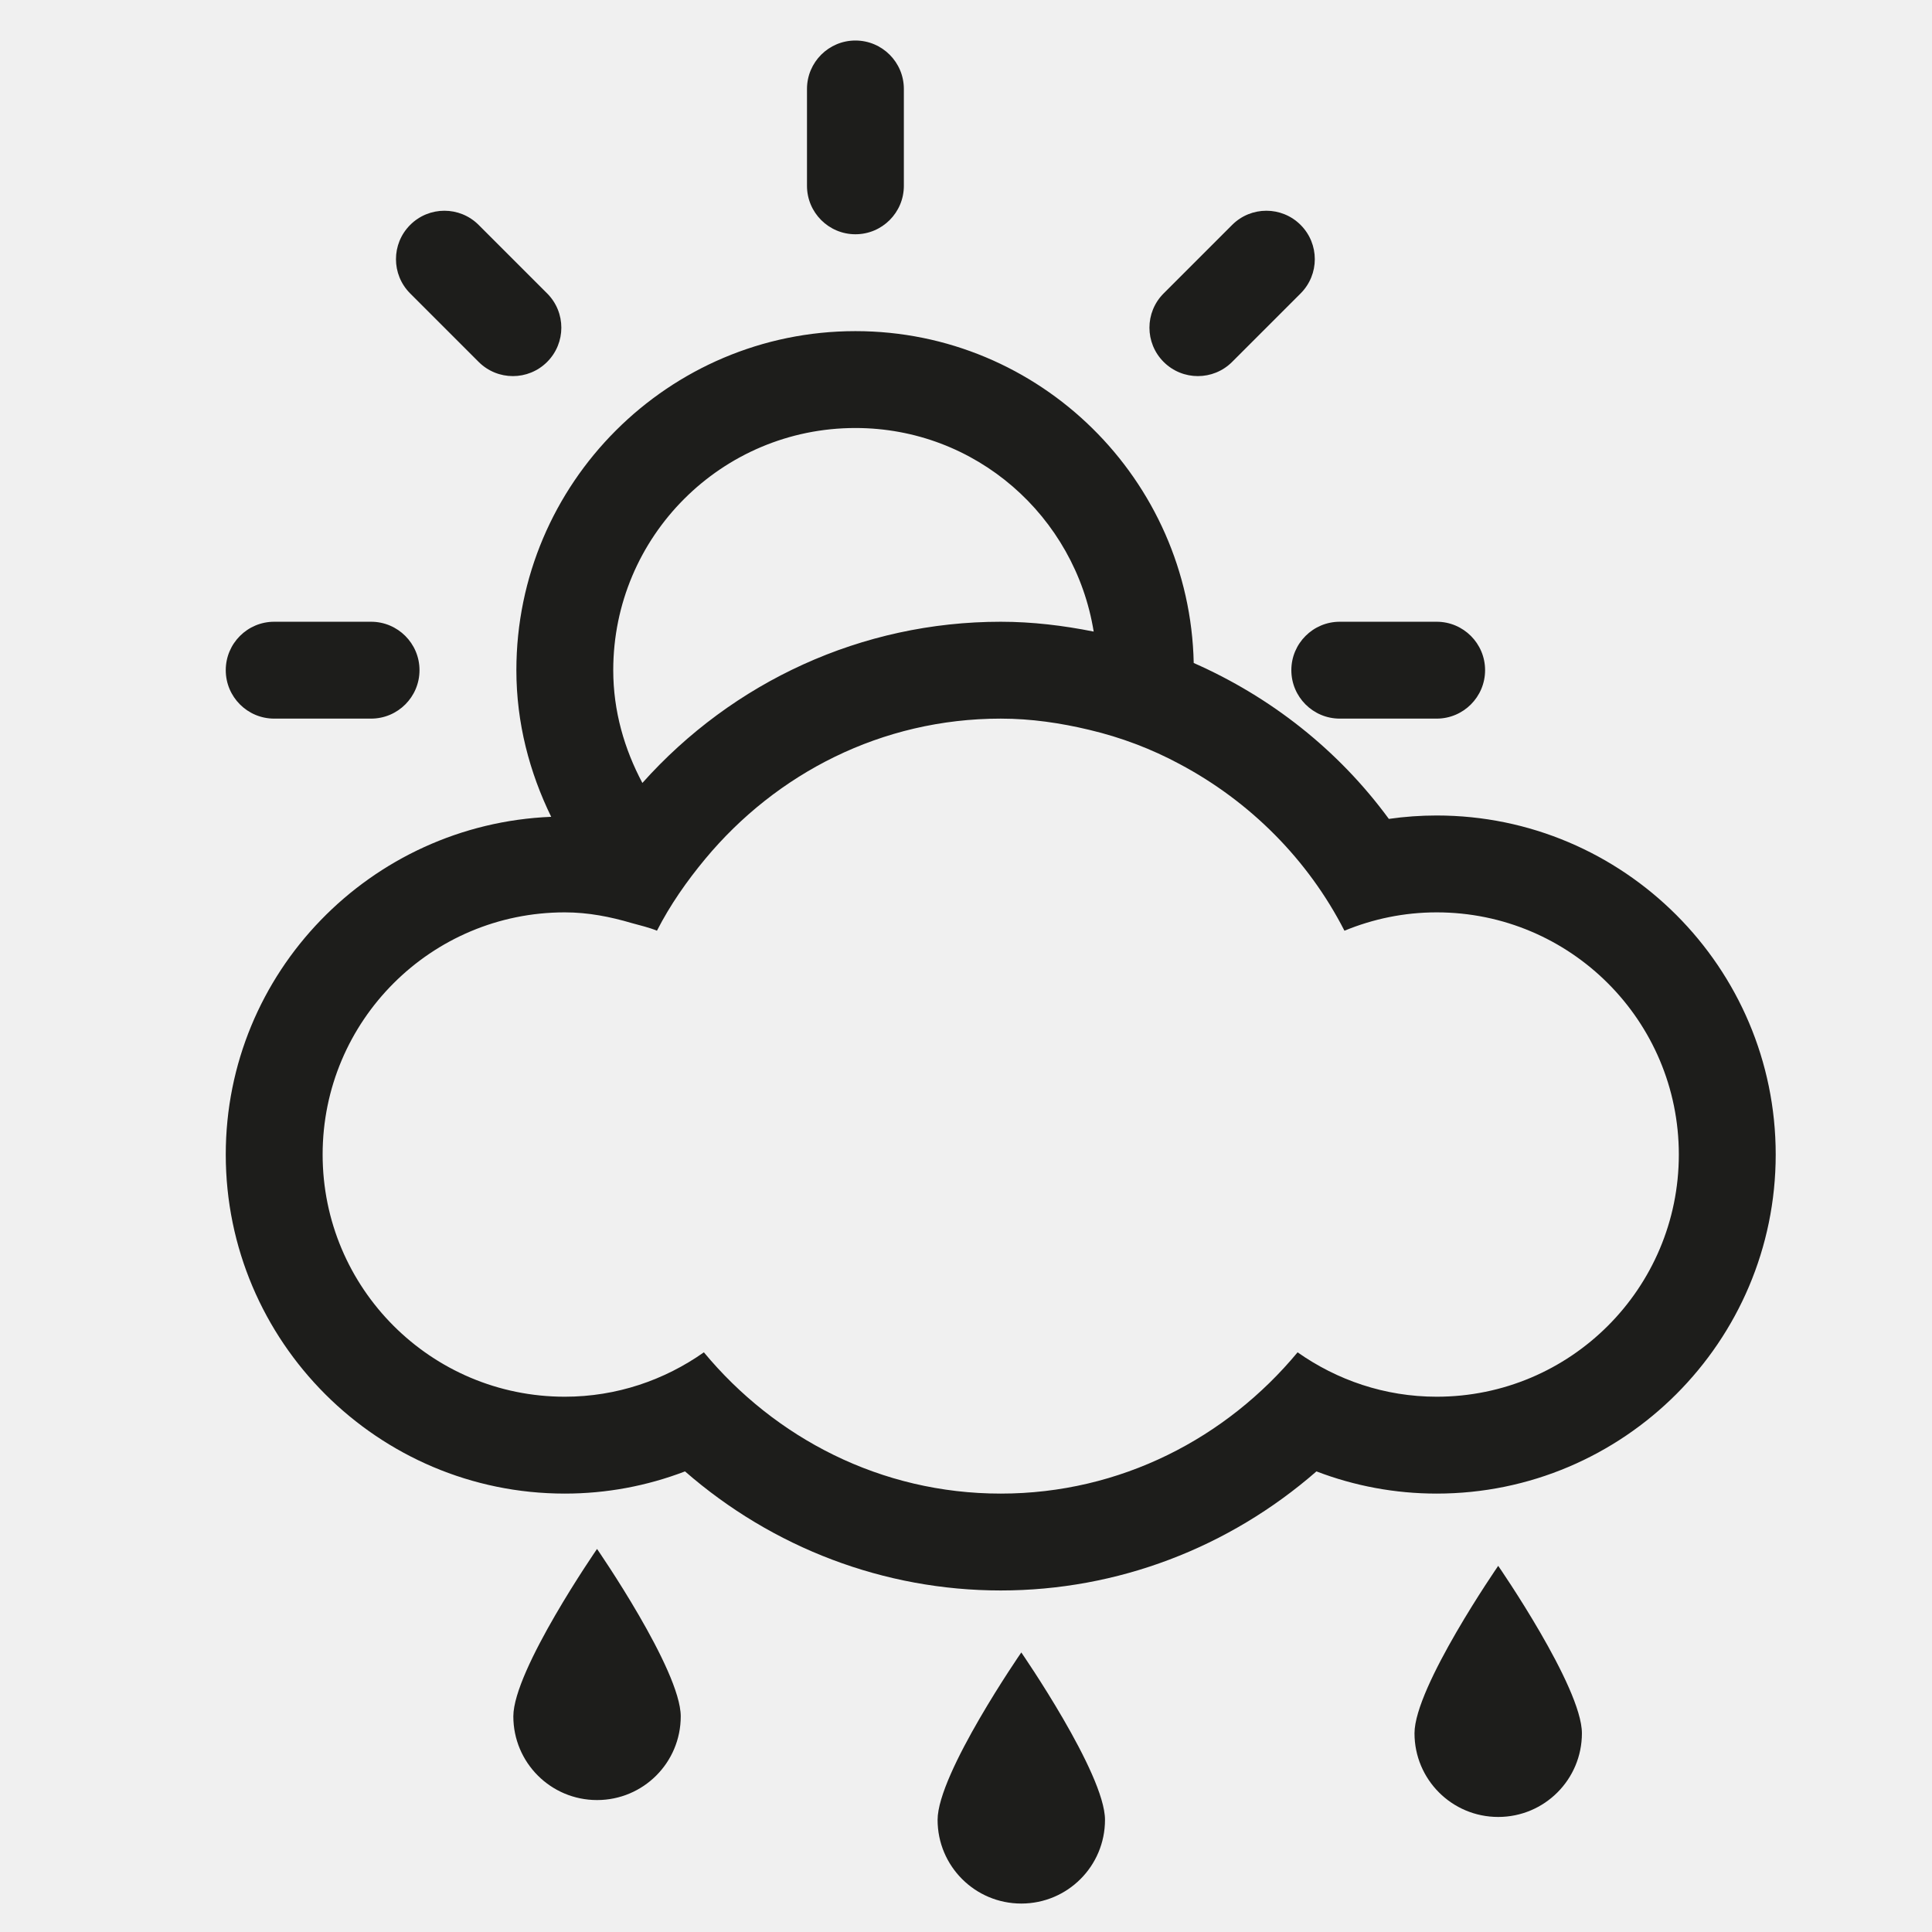
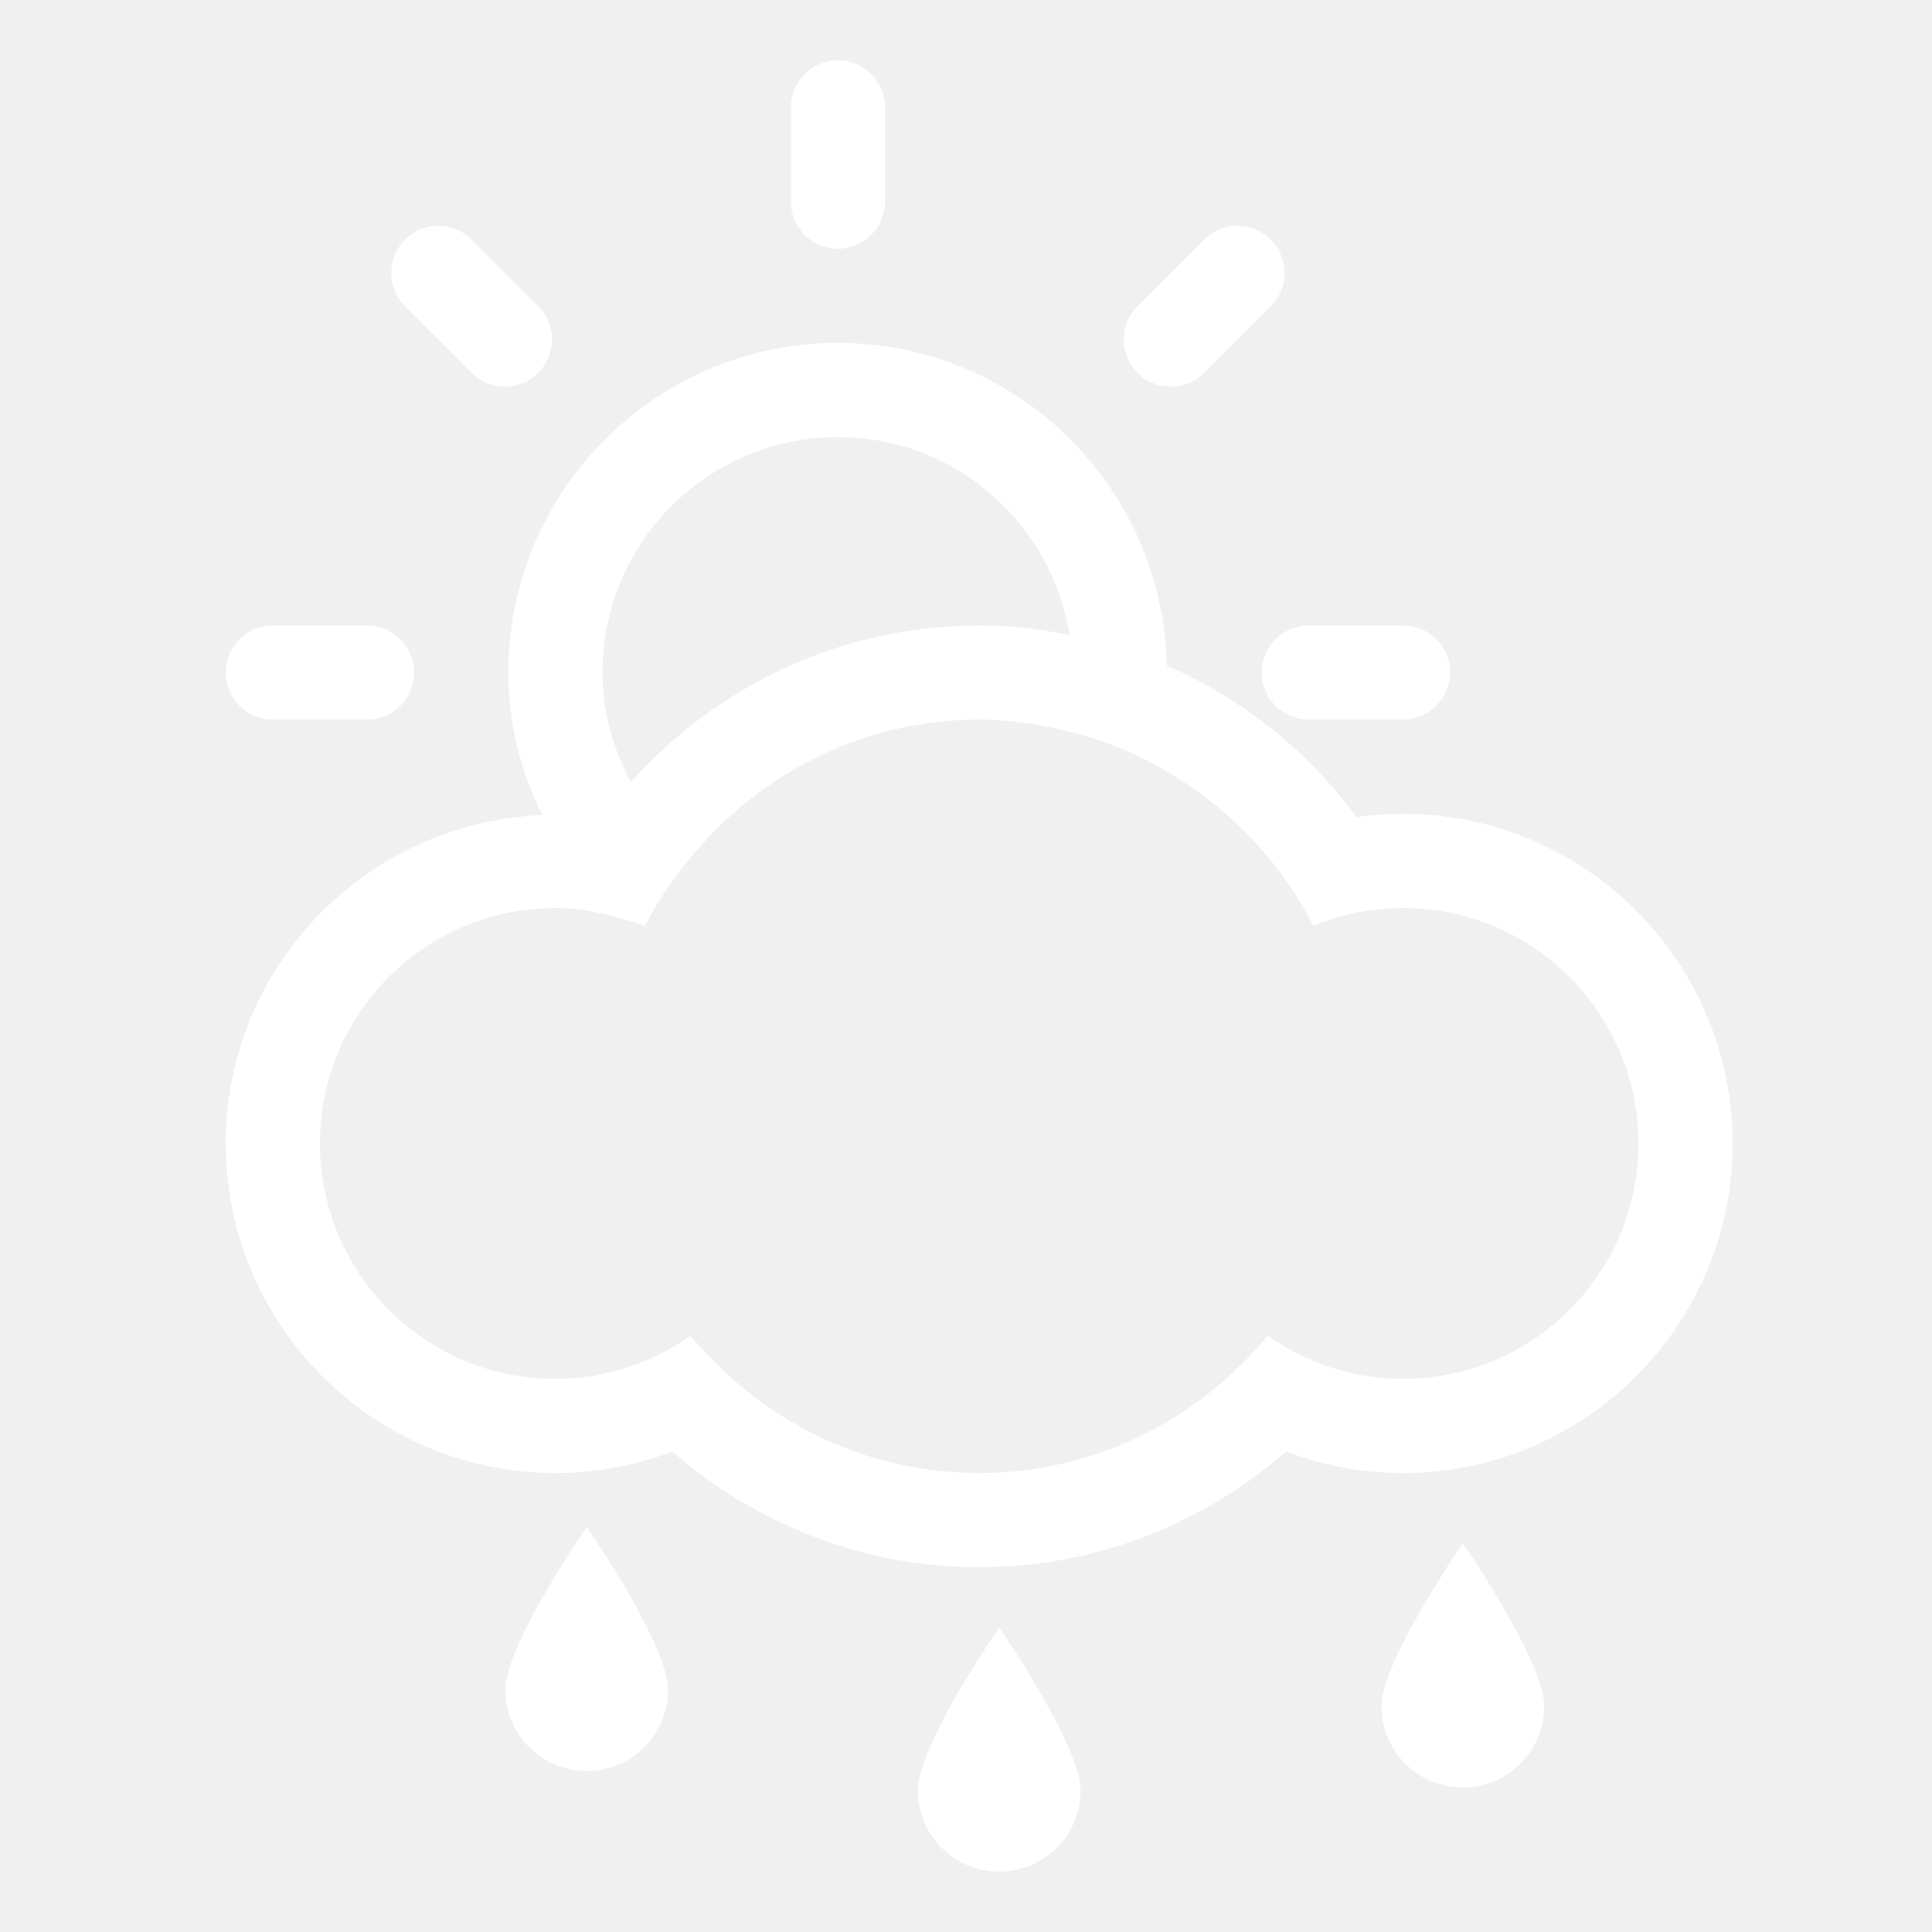
- <svg xmlns="http://www.w3.org/2000/svg" xml:space="preserve" enable-background="new 0 0 512 512" viewBox="0 0 512 512" height="512px" width="512px" y="0px" x="0px" id="Layer_1" version="1.1">
+ <svg xmlns="http://www.w3.org/2000/svg" version="1.1" id="Layer_1" x="0px" y="0px" width="512px" height="512px" viewBox="0 0 512 512" enable-background="new 0 0 512 512" xml:space="preserve">
  <defs id="defs11" />
-   <g id="g3">
-     <g id="g5">
-       <path style="fill:#1d1d1b" id="path7" d="m 226.696,62.082 c 7.086,0 12.836,-5.75 12.836,-12.836 l 0,-25.672 c 0,-7.086 -5.75,-12.836 -12.836,-12.836 -7.086,0 -12.836,5.75 -12.836,12.836 l 0,25.672 c 0,7.086 5.75,12.836 12.836,12.836 z m 99.83,33.828 18.151,-18.151 c 5.013,-5.014 5.013,-13.137 0,-18.151 -5.014,-5.014 -13.137,-5.014 -18.151,0 l -18.151,18.151 c -5.014,5.014 -5.014,13.137 0,18.151 5.013,5.014 13.137,5.014 18.151,0 z m -253.862,94.531 25.672,0 c 7.086,0 12.836,-5.75 12.836,-12.836 0,-7.086 -5.75,-12.836 -12.836,-12.836 l -25.672,0 c -7.086,0 -12.836,5.75 -12.836,12.836 0,7.086 5.75,12.836 12.836,12.836 z m 269.556,-12.836 c 0,7.086 5.75,12.836 12.836,12.836 l 25.672,0 c 7.086,0 12.836,-5.75 12.836,-12.836 0,-7.086 -5.75,-12.836 -12.836,-12.836 l -25.672,0 c -7.086,0 -12.836,5.75 -12.836,12.836 z M 126.849,95.911 c 5.015,5.014 13.138,5.014 18.151,0 5.015,-5.014 5.015,-13.137 0,-18.151 l -18.151,-18.151 c -5.014,-5.014 -13.136,-5.014 -18.151,0 -5.014,5.014 -5.014,13.137 0,18.151 l 18.151,18.151 z M 380.728,216.114 c -4.262,0 -8.473,0.301 -12.669,0.903 -13.455,-18.351 -31.387,-32.357 -51.711,-41.316 -1.036,-48.636 -40.764,-87.947 -89.651,-87.947 -49.539,0 -89.852,40.313 -89.852,89.852 0,13.99 3.477,27.076 9.226,38.859 -47.834,1.955 -86.242,41.215 -86.242,89.501 0,49.539 40.313,89.852 89.852,89.852 10.981,0 21.728,-2.006 31.857,-5.883 23.231,20.257 52.781,31.555 83.667,31.555 30.92,0 60.436,-11.298 83.667,-31.555 10.128,3.877 20.875,5.883 31.857,5.883 49.539,0 89.852,-40.313 89.852,-89.852 0,-49.539 -40.313,-89.852 -89.852,-89.852 z M 226.696,113.426 c 31.939,0 58.213,23.399 63.143,53.951 -8.039,-1.605 -16.245,-2.607 -24.635,-2.607 -36.854,0 -70.999,15.894 -94.966,42.72 -4.763,-8.959 -7.722,-19.02 -7.722,-29.884 0,-35.45 28.73,-64.18 64.18,-64.18 z m 154.032,256.72 c -13.739,0 -26.407,-4.412 -36.854,-11.767 -18.835,22.697 -46.882,37.439 -78.67,37.439 -31.789,0 -59.835,-14.741 -78.67,-37.439 -10.429,7.354 -23.115,11.767 -36.854,11.767 -35.45,0 -64.18,-28.73 -64.18,-64.18 0,-35.45 28.73,-64.18 64.18,-64.18 6.217,0 12.083,1.17 17.75,2.841 2.256,0.635 4.546,1.137 6.668,2.022 3.51,-6.869 7.922,-13.154 12.819,-19.053 18.753,-22.562 46.648,-37.154 78.287,-37.154 8.123,0 15.912,1.17 23.466,2.976 8.473,2.005 16.48,5.047 23.934,9.058 18.685,9.928 34.028,25.305 43.688,44.174 7.539,-3.109 15.779,-4.864 24.436,-4.864 35.45,0 64.18,28.73 64.18,64.18 0,35.45 -28.73,64.18 -64.18,64.18 z" />
-     </g>
+   <g transform="matrix(0.9722053,0,0,0.9722053,1.66291,5.56004)" id="g3">
+     <path d="m 226.696,62.082 c 7.086,0 12.836,-5.75 12.836,-12.836 l 0,-25.672 c 0,-7.086 -5.75,-12.836 -12.836,-12.836 -7.086,0 -12.836,5.75 -12.836,12.836 l 0,25.672 c 0,7.086 5.75,12.836 12.836,12.836 z m 99.83,33.828 18.151,-18.151 c 5.013,-5.014 5.013,-13.137 0,-18.151 -5.014,-5.014 -13.137,-5.014 -18.151,0 l -18.151,18.151 c -5.014,5.014 -5.014,13.137 0,18.151 5.013,5.014 13.137,5.014 18.151,0 z m -253.862,94.531 25.672,0 c 7.086,0 12.836,-5.75 12.836,-12.836 0,-7.086 -5.75,-12.836 -12.836,-12.836 l -25.672,0 c -7.086,0 -12.836,5.75 -12.836,12.836 0,7.086 5.75,12.836 12.836,12.836 z m 269.556,-12.836 c 0,7.086 5.75,12.836 12.836,12.836 l 25.672,0 c 7.086,0 12.836,-5.75 12.836,-12.836 0,-7.086 -5.75,-12.836 -12.836,-12.836 l -25.672,0 c -7.086,0 -12.836,5.75 -12.836,12.836 z M 126.849,95.911 c 5.015,5.014 13.138,5.014 18.151,0 5.015,-5.014 5.015,-13.137 0,-18.151 l -18.151,-18.151 c -5.014,-5.014 -13.136,-5.014 -18.151,0 -5.014,5.014 -5.014,13.137 0,18.151 l 18.151,18.151 z M 380.728,216.114 c -4.262,0 -8.473,0.301 -12.669,0.903 -13.455,-18.351 -31.387,-32.357 -51.711,-41.316 -1.036,-48.636 -40.764,-87.947 -89.651,-87.947 -49.539,0 -89.852,40.313 -89.852,89.852 0,13.99 3.477,27.076 9.226,38.859 -47.834,1.955 -86.242,41.215 -86.242,89.501 0,49.539 40.313,89.852 89.852,89.852 10.981,0 21.728,-2.006 31.857,-5.883 23.231,20.257 52.781,31.555 83.667,31.555 30.92,0 60.436,-11.298 83.667,-31.555 10.128,3.877 20.875,5.883 31.857,5.883 49.539,0 89.852,-40.313 89.852,-89.852 0,-49.539 -40.313,-89.852 -89.852,-89.852 z M 226.696,113.426 c 31.939,0 58.213,23.399 63.143,53.951 -8.039,-1.605 -16.245,-2.607 -24.635,-2.607 -36.854,0 -70.999,15.894 -94.966,42.72 -4.763,-8.959 -7.722,-19.02 -7.722,-29.884 0,-35.45 28.73,-64.18 64.18,-64.18 z m 154.032,256.72 c -13.739,0 -26.407,-4.412 -36.854,-11.767 -18.835,22.697 -46.882,37.439 -78.67,37.439 -31.789,0 -59.835,-14.741 -78.67,-37.439 -10.429,7.354 -23.115,11.767 -36.854,11.767 -35.45,0 -64.18,-28.73 -64.18,-64.18 0,-35.45 28.73,-64.18 64.18,-64.18 6.217,0 12.083,1.17 17.75,2.841 2.256,0.635 4.546,1.137 6.668,2.022 3.51,-6.869 7.922,-13.154 12.819,-19.053 18.753,-22.562 46.648,-37.154 78.287,-37.154 8.123,0 15.912,1.17 23.466,2.976 8.473,2.005 16.48,5.047 23.934,9.058 18.685,9.928 34.028,25.305 43.688,44.174 7.539,-3.109 15.779,-4.864 24.436,-4.864 35.45,0 64.18,28.73 64.18,64.18 0,35.45 -28.73,64.18 -64.18,64.18 z" id="path7" style="fill:#ffffff" />
+     <path id="path3346" d="m 248.472,482.279 c 0,12.261 9.921,22.182 22.182,22.182 12.261,0 22.182,-9.921 22.182,-22.182 0,-12.261 -22.182,-44.364 -22.182,-44.364 0,0 -22.182,32.103 -22.182,44.364 z M 374.858,459.33 c 0,12.261 9.921,22.182 22.182,22.182 12.261,0 22.182,-9.921 22.182,-22.182 0,-12.261 -22.182,-44.364 -22.182,-44.364 0,0 -22.182,32.103 -22.182,44.364 z m -238.819,-4.478 c 0,12.261 9.921,22.182 22.182,22.182 12.261,0 22.182,-9.921 22.182,-22.182 0,-12.261 -22.182,-44.364 -22.182,-44.364 0,0 -22.182,32.103 -22.182,44.364 z" style="clip-rule:evenodd;fill:#ffffff;fill-rule:evenodd" />
  </g>
-   <g transform="translate(-462.1017,-583.5932)" id="g3342">
-     <g id="g3344">
- 		
- 	</g>
-   </g>
-   <path style="clip-rule:evenodd;fill:#1d1d1b;fill-rule:evenodd" d="m 248.472,482.279 c 0,12.261 9.921,22.182 22.182,22.182 12.261,0 22.182,-9.921 22.182,-22.182 0,-12.261 -22.182,-44.364 -22.182,-44.364 0,0 -22.182,32.103 -22.182,44.364 z M 374.858,459.33 c 0,12.261 9.921,22.182 22.182,22.182 12.261,0 22.182,-9.921 22.182,-22.182 0,-12.261 -22.182,-44.364 -22.182,-44.364 0,0 -22.182,32.103 -22.182,44.364 z m -238.819,-4.478 c 0,12.261 9.921,22.182 22.182,22.182 12.261,0 22.182,-9.921 22.182,-22.182 0,-12.261 -22.182,-44.364 -22.182,-44.364 0,0 -22.182,32.103 -22.182,44.364 z" id="path3346" />
</svg>
